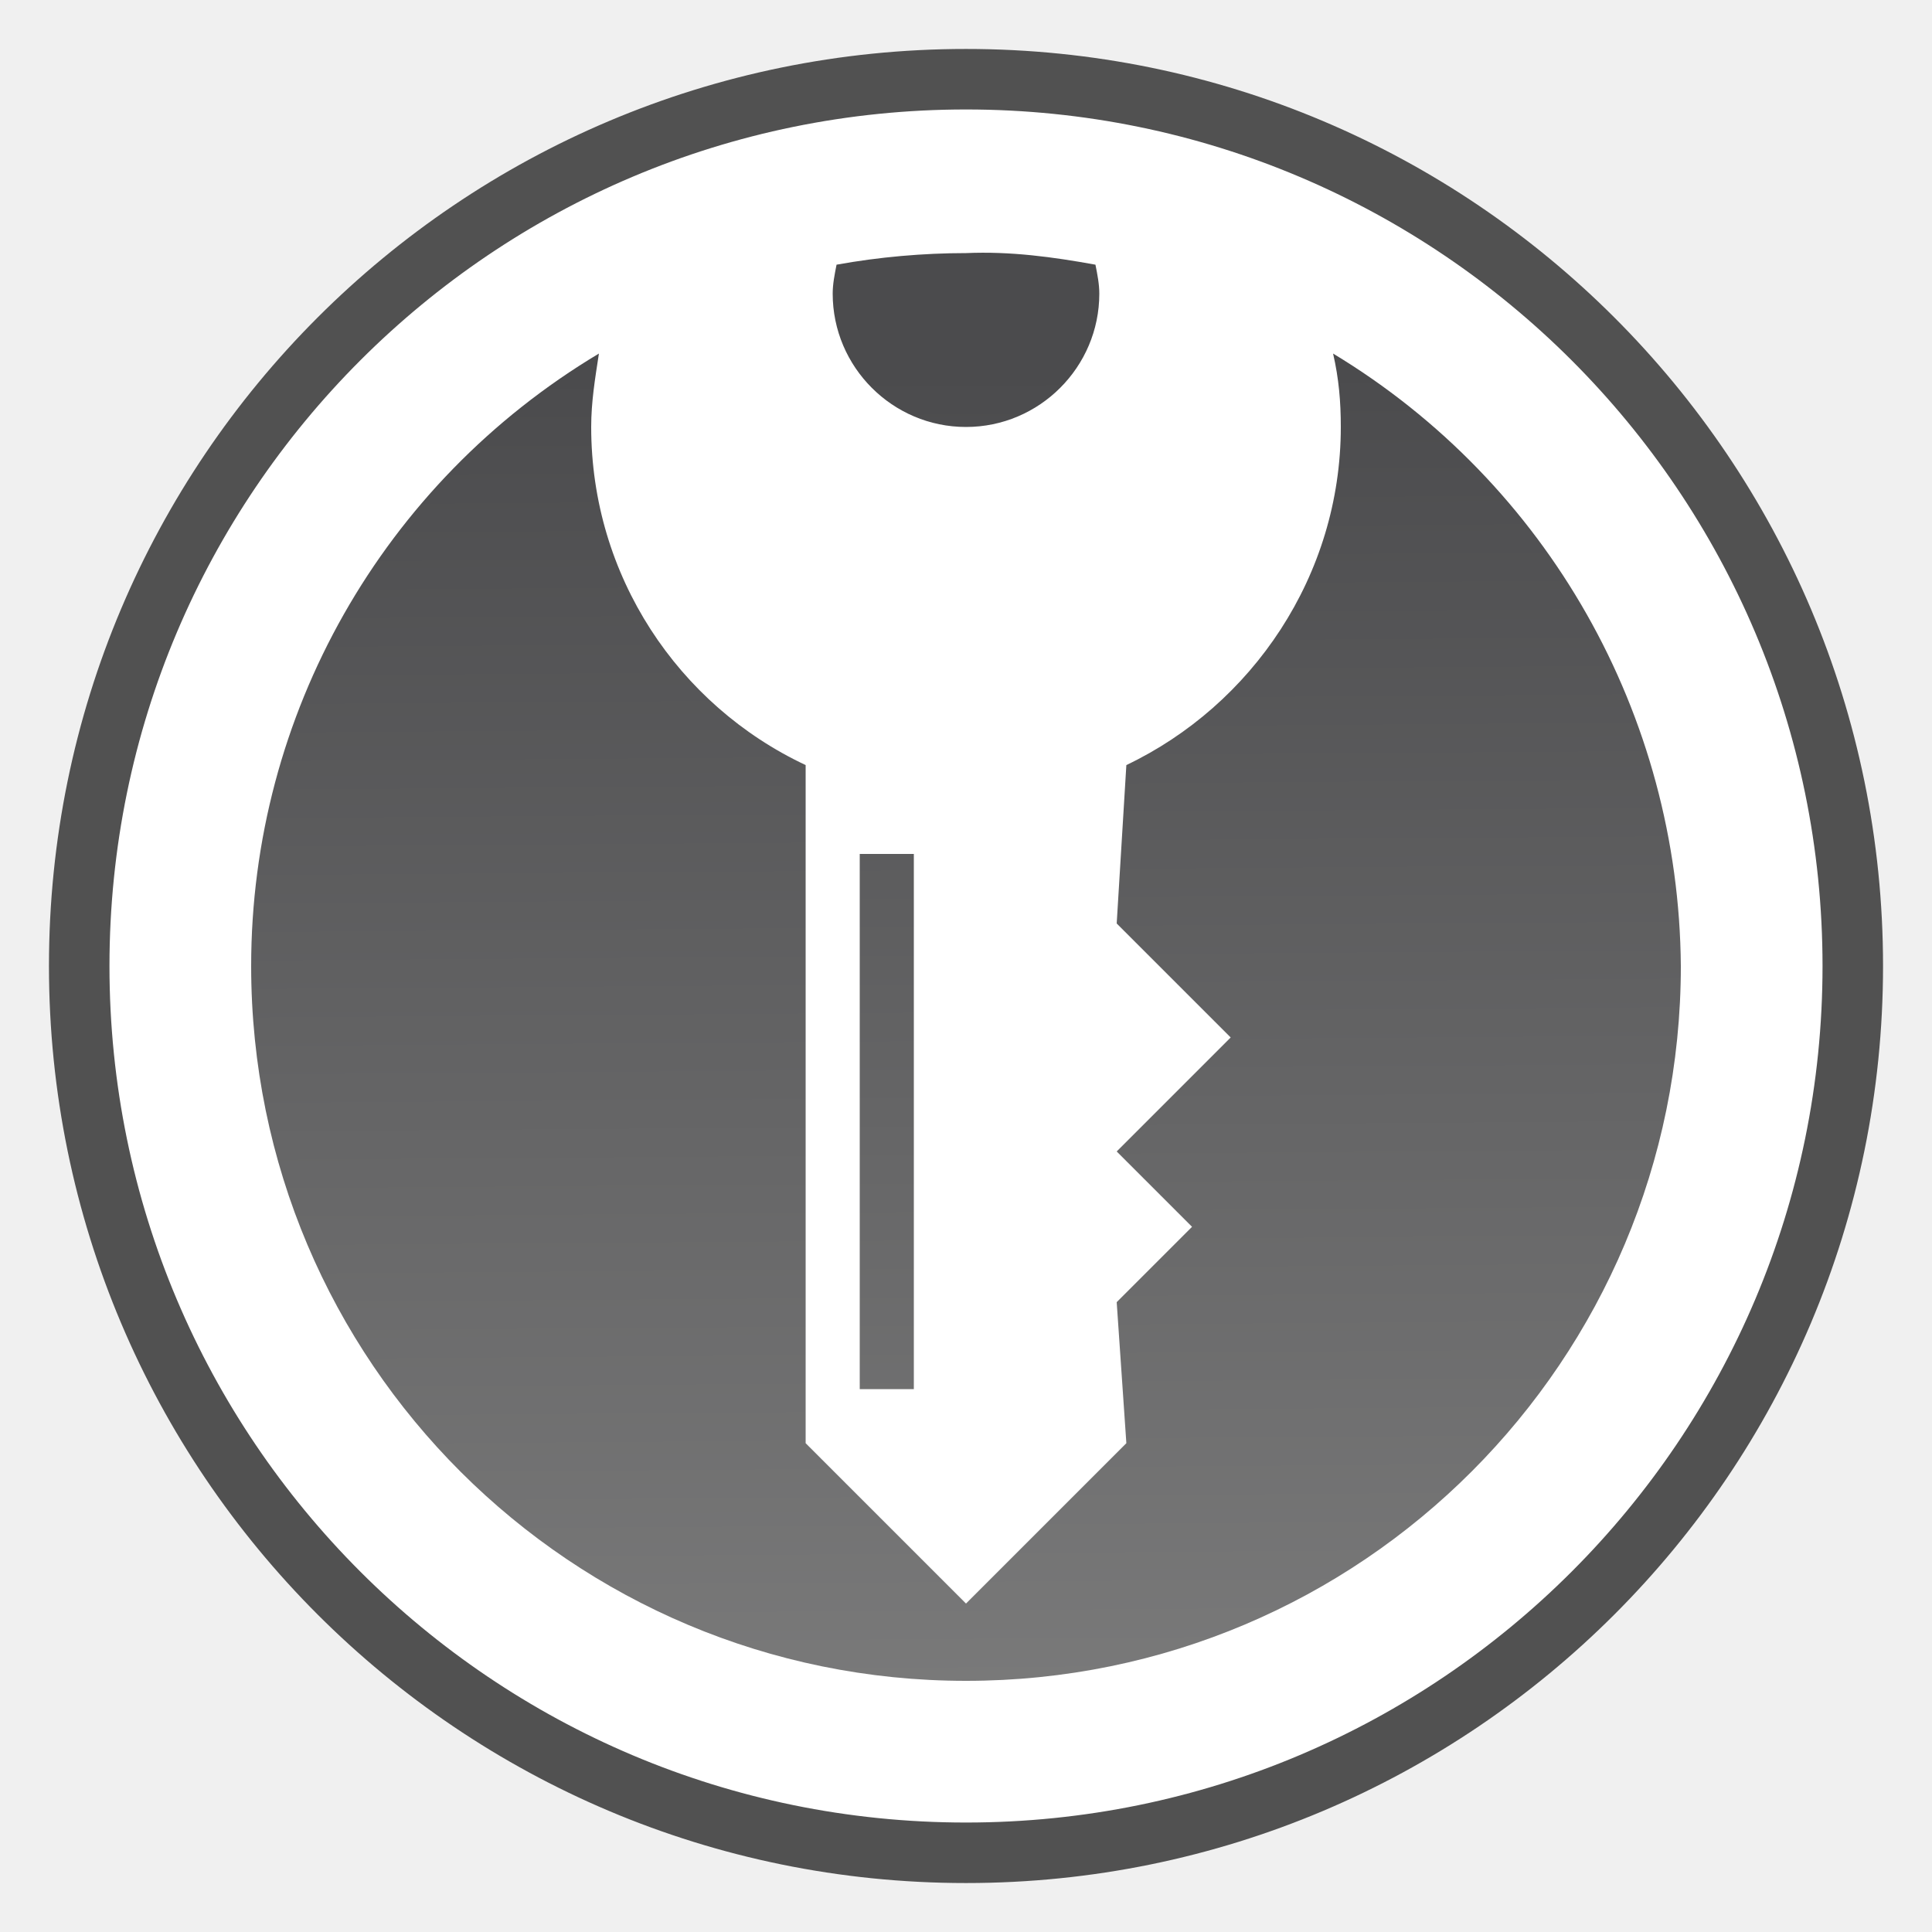
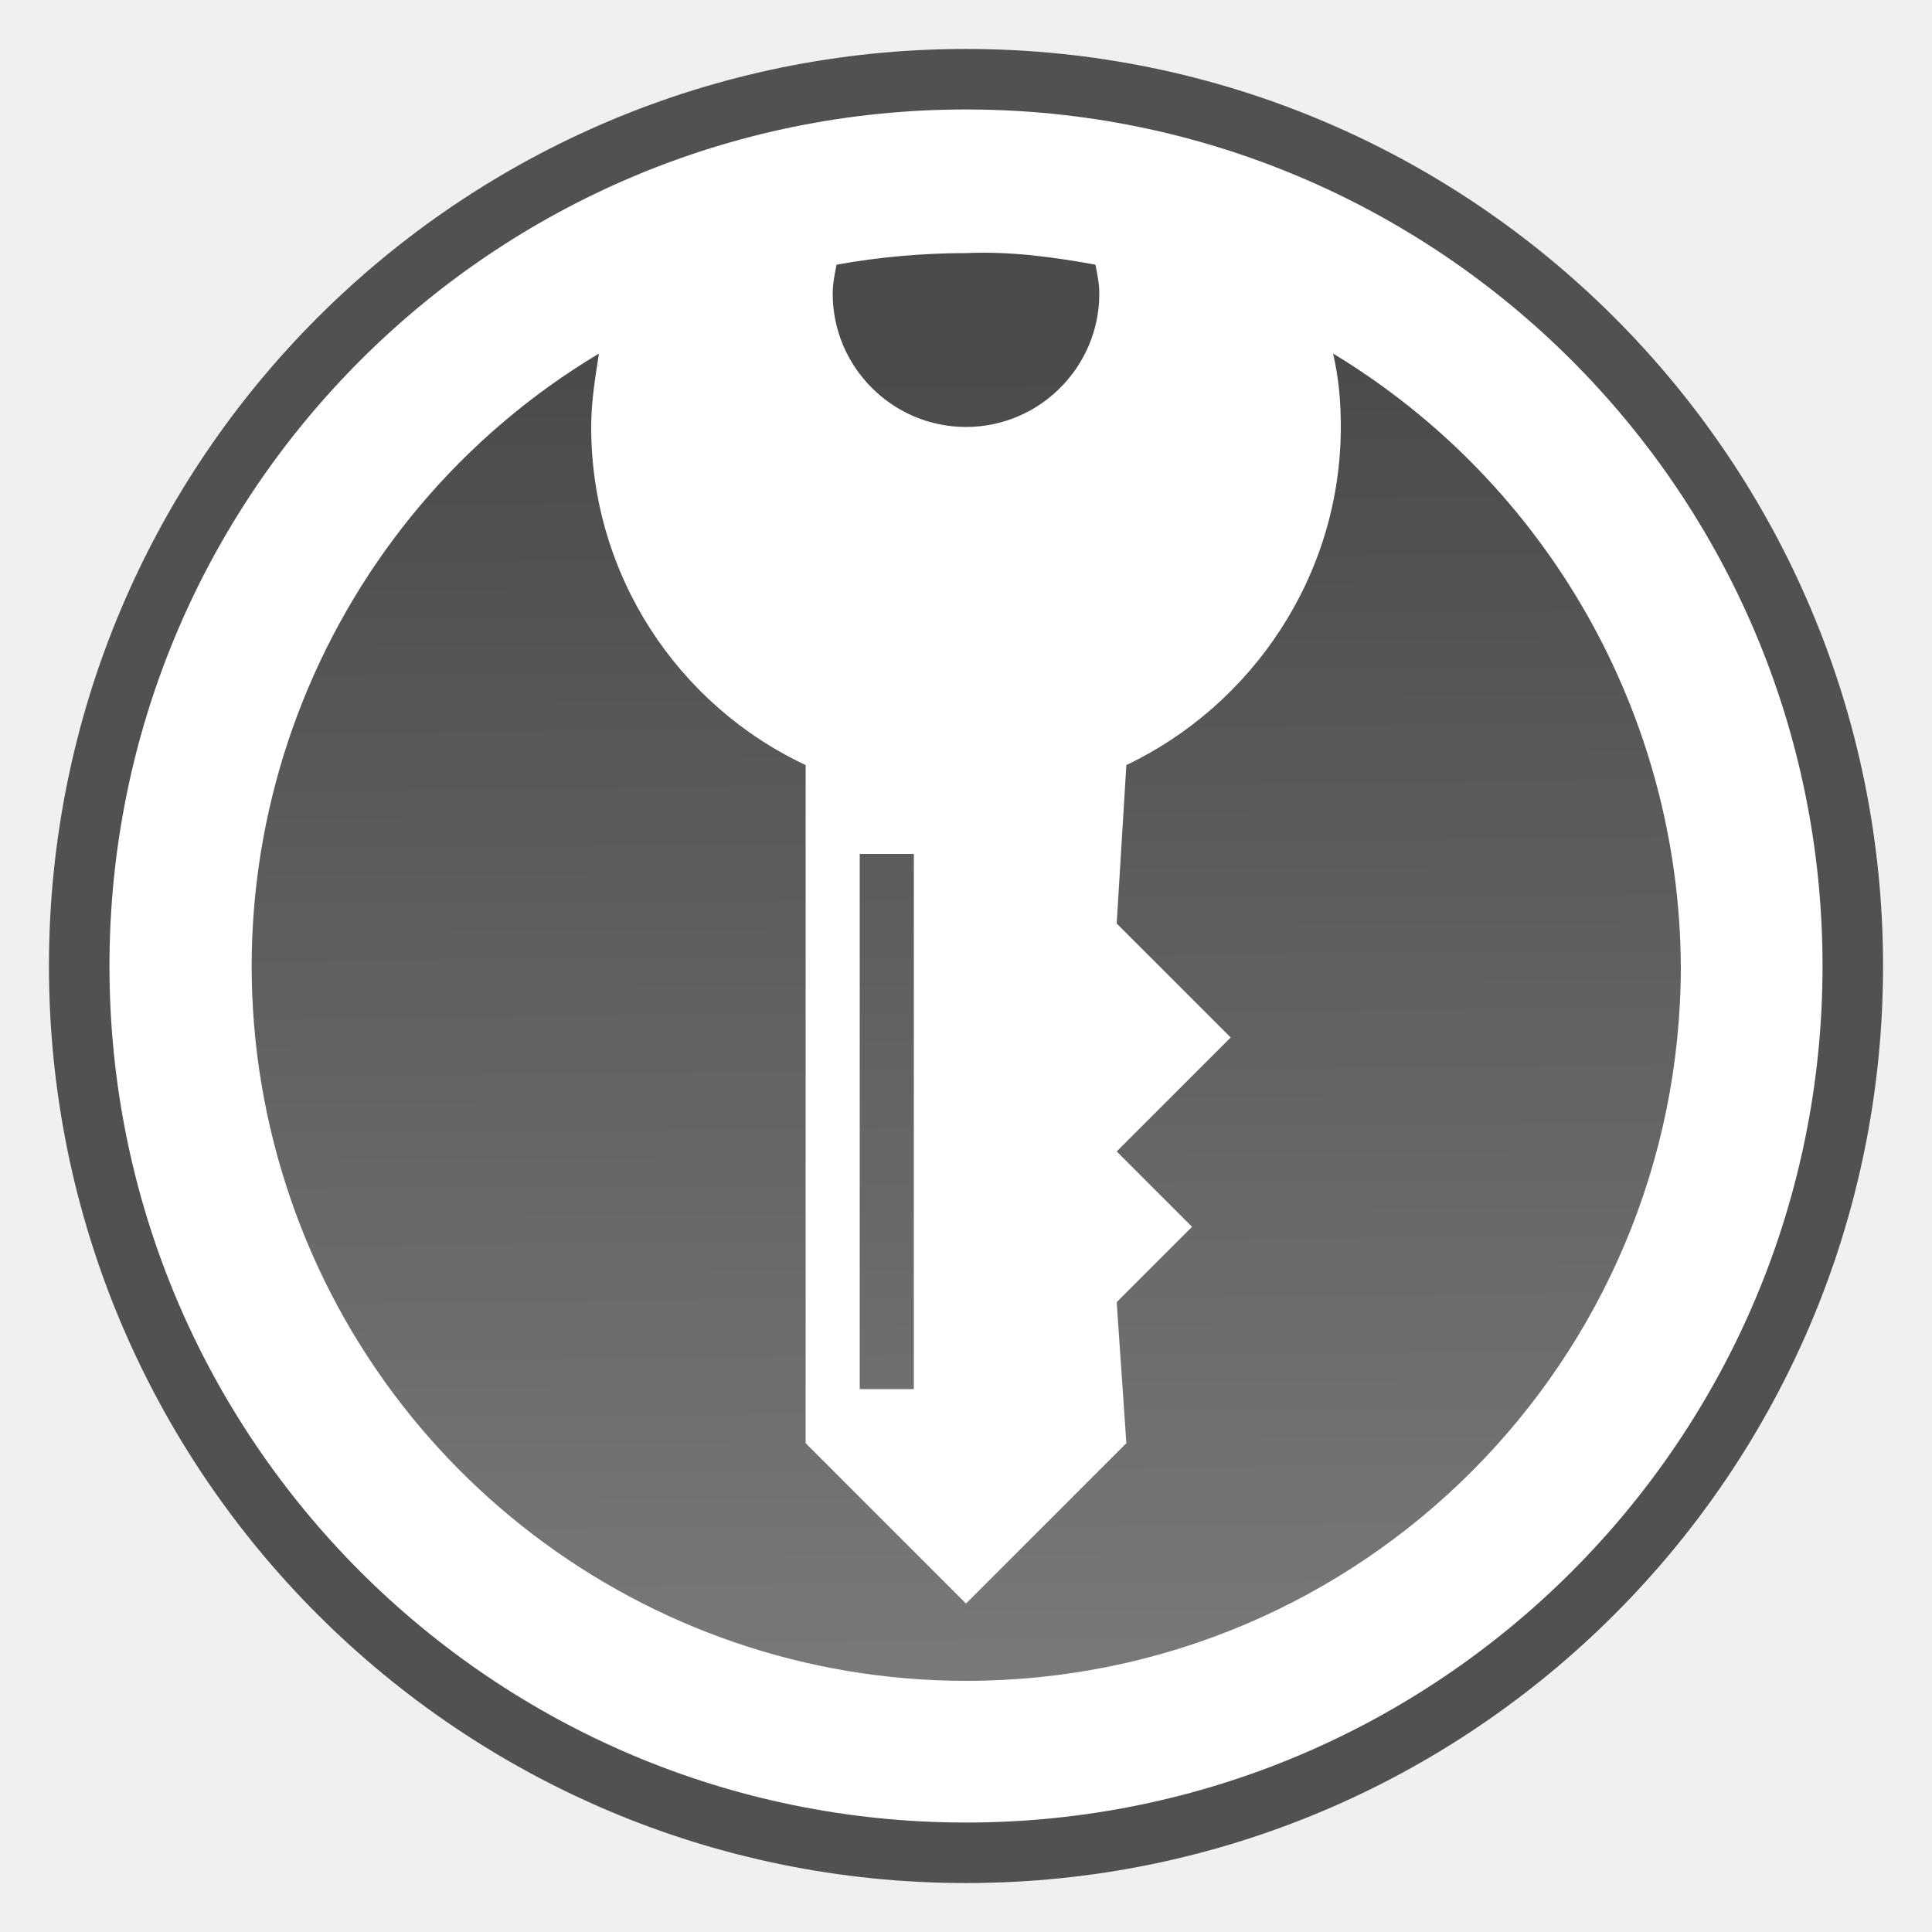
- <svg xmlns="http://www.w3.org/2000/svg" version="1.1" viewBox="0 0 100 100" xml:space="preserve">
-   <defs>
-     <linearGradient id="SVGID_2_-3" x1="73.8" x2="73.8" y1="1532.1" y2="1574" gradientTransform="translate(3.8,-1480.3)" gradientUnits="userSpaceOnUse">
-       <stop stop-color="#e59a2c" offset="0" />
-       <stop stop-color="#ac6f25" offset="1" />
+ <svg xmlns="http://www.w3.org/2000/svg" xmlns:xlink="http://www.w3.org/1999/xlink" xml:space="preserve" version="1.1" viewBox="0 0 100 100" id="svg2">
+   <defs id="defs23">
+     <linearGradient id="SVGID_2_-3" gradientUnits="userSpaceOnUse" x1="73.8" y1="1532.14" x2="73.8" y2="1574" gradientTransform="translate(3.8 -1480.3)">
+       <stop offset="0" style="stop-color:#eaa74b;stop-opacity:1" id="stop373" />
+       <stop offset="1" style="stop-color:#ac6f25;stop-opacity:1" id="stop375" />
    </linearGradient>
-     <linearGradient id="linearGradient5199" x1="53.239" x2="53.239" y1="12.753" y2="86.357" gradientTransform="translate(-50.413 11.364)" gradientUnits="userSpaceOnUse">
-       <stop stop-color="#226e23" offset="0" />
-       <stop stop-color="#63ab3a" offset="1" />
+     <linearGradient xlink:href="#linearGradient4316" id="linearGradient5199" x1="53.24" y1="12.75" x2="53.24" y2="86.36" gradientUnits="userSpaceOnUse" gradientTransform="translate(-50.41 11.36)" />
+     <linearGradient id="linearGradient4316">
+       <stop id="stop4318" offset="0" style="stop-color:#226e23;stop-opacity:1" />
+       <stop id="stop4320" offset="1" style="stop-color:#63ab3a;stop-opacity:1" />
    </linearGradient>
  </defs>
-   <linearGradient id="SVGID_1_" x1="50.269" x2="49.697" y1="-1470.9" y2="-1392.8" gradientTransform="matrix(1 0 0 -1 -50.207 -1373.2)" gradientUnits="userSpaceOnUse">
-     <stop stop-color="gray" offset="0" />
-     <stop stop-color="#4b4b4d" offset="1" />
+   <linearGradient id="SVGID_1_" gradientUnits="userSpaceOnUse" x1="50.27" y1="-1470.94" x2="49.7" y2="-1392.79" gradientTransform="matrix(1 0 0 -1 -50.2 -1373.16)">
+     <stop offset="0" style="stop-color:gray" id="stop4" />
+     <stop offset="1" style="stop-color:#4b4b4d" id="stop6" />
  </linearGradient>
-   <g display="none">
-     <g display="none" stroke="#0c0c0c" stroke-opacity=".85">
-       <circle cx="50" cy="50" r="45.9" clip-rule="evenodd" fill="none" stroke-linecap="round" stroke-linejoin="round" stroke-width="3.132" />
-       <path d="m56.7 13.7c0.1 0.5 0.2 1 0.2 1.5 0 3.8-3.1 6.9-6.9 6.9s-6.9-3.1-6.9-6.9c0-0.5 0.1-1 0.2-1.5 2.2-0.4 4.5-0.6 6.7-0.6 2.3-0.1 4.5 0.2 6.7 0.6zm-26.1 8.4c0 7.7 4.5 14.4 11.1 17.5v35.1l8.3 8.3 8.3-8.3-0.5-7.3 3.9-3.9-3.9-3.9 5.9-5.9-5.9-5.9 0.5-8.2c6.5-3.1 11.1-9.8 11.1-17.5 0-1.3-0.1-2.5-0.4-3.8 11.1 6.7 17.9 18.7 18 31.7 0 20.4-16.5 37-37 37-20.4 0-37-16.5-37-37 0-13 6.8-25 18-31.7-0.2 1.3-0.4 2.5-0.4 3.8zm13.9 22.1h2.8v27.7h-2.8z" display="inline" fill="#0c0c0c" fill-opacity=".85" />
-     </g>
-     <g display="inline" stroke="#0c0c0c" stroke-opacity=".4">
-       <circle cx="50" cy="50" r="45.9" clip-rule="evenodd" display="inline" fill="none" stroke-linecap="round" stroke-linejoin="round" stroke-width="3.132" />
-       <path d="m56.7 13.7c0.1 0.5 0.2 1 0.2 1.5 0 3.8-3.1 6.9-6.9 6.9s-6.9-3.1-6.9-6.9c0-0.5 0.1-1 0.2-1.5 2.2-0.4 4.5-0.6 6.7-0.6 2.3-0.1 4.5 0.2 6.7 0.6zm-26.1 8.4c0 7.7 4.5 14.4 11.1 17.5v35.1l8.3 8.3 8.3-8.3-0.5-7.3 3.9-3.9-3.9-3.9 5.9-5.9-5.9-5.9 0.5-8.2c6.5-3.1 11.1-9.8 11.1-17.5 0-1.3-0.1-2.5-0.4-3.8 11.1 6.7 17.9 18.7 18 31.7 0 20.4-16.5 37-37 37-20.4 0-37-16.5-37-37 0-13 6.8-25 18-31.7-0.2 1.3-0.4 2.5-0.4 3.8zm13.9 22.1h2.8v27.7h-2.8z" fill="#0c0c0c" fill-opacity=".4" />
-     </g>
-     <g display="inline" stroke="#f9f9fa" stroke-opacity=".85">
-       <circle cx="50" cy="50" r="45.9" clip-rule="evenodd" display="inline" fill="none" stroke-linecap="round" stroke-linejoin="round" stroke-width="3.132" />
-       <path d="m56.7 13.7c0.1 0.5 0.2 1 0.2 1.5 0 3.8-3.1 6.9-6.9 6.9s-6.9-3.1-6.9-6.9c0-0.5 0.1-1 0.2-1.5 2.2-0.4 4.5-0.6 6.7-0.6 2.3-0.1 4.5 0.2 6.7 0.6zm-26.1 8.4c0 7.7 4.5 14.4 11.1 17.5v35.1l8.3 8.3 8.3-8.3-0.5-7.3 3.9-3.9-3.9-3.9 5.9-5.9-5.9-5.9 0.5-8.2c6.5-3.1 11.1-9.8 11.1-17.5 0-1.3-0.1-2.5-0.4-3.8 11.1 6.7 17.9 18.7 18 31.7 0 20.4-16.5 37-37 37-20.4 0-37-16.5-37-37 0-13 6.8-25 18-31.7-0.2 1.3-0.4 2.5-0.4 3.8zm13.9 22.1h2.8v27.7h-2.8z" display="inline" fill="#f9f9fa" fill-opacity=".85" />
-     </g>
-     <g display="none" stroke="#f9f9fa" stroke-opacity=".4">
-       <circle cx="50" cy="50" r="45.9" clip-rule="evenodd" fill="none" stroke-linecap="round" stroke-linejoin="round" stroke-width="3.132" />
-       <path d="m56.7 13.7c0.1 0.5 0.2 1 0.2 1.5 0 3.8-3.1 6.9-6.9 6.9s-6.9-3.1-6.9-6.9c0-0.5 0.1-1 0.2-1.5 2.2-0.4 4.5-0.6 6.7-0.6 2.3-0.1 4.5 0.2 6.7 0.6zm-26.1 8.4c0 7.7 4.5 14.4 11.1 17.5v35.1l8.3 8.3 8.3-8.3-0.5-7.3 3.9-3.9-3.9-3.9 5.9-5.9-5.9-5.9 0.5-8.2c6.5-3.1 11.1-9.8 11.1-17.5 0-1.3-0.1-2.5-0.4-3.8 11.1 6.7 17.9 18.7 18 31.7 0 20.4-16.5 37-37 37-20.4 0-37-16.5-37-37 0-13 6.8-25 18-31.7-0.2 1.3-0.4 2.5-0.4 3.8zm13.9 22.1h2.8v27.7h-2.8z" display="inline" fill="#f9f9fa" fill-opacity=".4" />
+   <linearGradient id="SVGID_2_" gradientUnits="userSpaceOnUse" x1="73.8" y1="1532.14" x2="73.8" y2="1574" gradientTransform="translate(-2.73 -1488.34)">
+     <stop offset="0" style="stop-color:#d69029" id="stop11" />
+     <stop offset="1" style="stop-color:#af7125" id="stop13" />
+   </linearGradient>
+   <g id="layer7" style="display:inline">
+     <g id="layer8" style="display:inline">
+       <circle style="clip-rule:evenodd;fill:#fff;fill-rule:evenodd;stroke:#515151;stroke-width:3.132;stroke-linecap:round;stroke-linejoin:round" cx="50" cy="50" r="45.9" id="circle364" />
+       <path style="display:inline;fill:url(#SVGID_1_)" d="M56.7 13.7c.1.5.2 1 .2 1.5 0 3.8-3.1 6.9-6.9 6.9-3.8 0-6.9-3.1-6.9-6.9 0-.5.1-1 .2-1.5 2.2-.4 4.5-.6 6.7-.6 2.3-.1 4.5.2 6.7.6zm-26.1 8.4c0 7.7 4.5 14.4 11.1 17.5v35.1L50 83l8.3-8.3-.5-7.3 3.9-3.9-3.9-3.9 5.9-5.9-5.9-5.9.5-8.2c6.5-3.1 11.1-9.8 11.1-17.5 0-1.3-.1-2.5-.4-3.8A37.32 37.32 0 0 1 87 50c0 20.4-16.5 37-37 37a36.98 36.98 0 0 1-19-68.7c-.2 1.3-.4 2.5-.4 3.8zm13.9 22.1h2.8v27.7h-2.8z" id="path371" />
    </g>
  </g>
-   <g>
-     <g display="none">
-       <circle cx="50" cy="50" r="45.934" fill="#fff" fill-rule="evenodd" opacity=".871" stroke="#000" stroke-linecap="round" stroke-linejoin="round" stroke-opacity=".784" stroke-width="3.132" />
-       <circle cx="50" cy="50" r="42.321" fill="none" />
-       <path d="m50 6.324c-24.121 3.9e-4 -43.675 19.554-43.676 43.676 3.8e-4 24.121 19.554 43.675 43.676 43.676 24.121-4e-4 43.675-19.554 43.676-43.676-4e-4 -24.121-19.554-43.675-43.676-43.676zm0 6.711c2.264 0.008 4.523 0.225 6.748 0.646 0.107 0.484 0.168 0.984 0.168 1.5 0 3.823-3.097 6.918-6.918 6.916-3.821 0.002-6.916-3.091-6.916-6.914 0-0.518 0.062-1.02 0.17-1.506 2.225-0.42 4.484-0.636 6.748-0.643zm-18.994 5.299c-0.24 1.219-0.371 2.474-0.371 3.764 0 7.72 4.528 14.368 11.064 17.48v35.09l8.299 8.299 8.301-8.301-0.477-7.35 3.914-3.912-3.914-3.912 5.871-5.867-5.871-5.871 0.477-8.178c6.538-3.111 11.066-9.759 11.066-17.478 0-1.287-0.133-2.541-0.373-3.758 11.132 6.668 17.954 18.684 17.973 31.66-5e-4 20.415-16.55 36.964-36.965 36.965-20.415-6e-4 -36.964-16.55-36.965-36.965 0.016-12.978 6.837-24.997 17.971-31.666zm13.459 25.898h2.768v27.666h-2.766l-2e-3 -27.664v-2e-3z" fill="#f9f9f9" fill-rule="evenodd" />
-       <path d="m56.748 13.682c0.107 0.484 0.168 0.985 0.168 1.501 0 3.823-3.097 6.918-6.918 6.916-3.821 0.002-6.916-3.091-6.916-6.914 0-0.518 0.063-1.021 0.171-1.507 2.225-0.42 4.484-0.635 6.748-0.642 2.264 0.008 4.523 0.225 6.747 0.646zm-26.113 8.416c0 7.72 4.528 14.367 11.064 17.479v35.091l8.299 8.299 8.301-8.301-0.476-7.349 3.913-3.913-3.913-3.913 5.87-5.868-5.87-5.87 0.476-8.179c6.538-3.111 11.066-9.758 11.066-17.477 0-1.287-0.133-2.542-0.372-3.759 11.132 6.668 17.954 18.684 17.972 31.661-6e-4 20.415-16.55 36.964-36.964 36.964-20.415-6e-4 -36.964-16.55-36.964-36.964 0.015-12.978 6.836-24.998 17.97-31.667-0.24 1.219-0.371 2.476-0.37 3.765zm13.83 22.135h2.768v27.666h-2.765l-2e-3 -27.664v-2e-3z" fill="url(#linearGradient5199)" opacity=".94" />
-     </g>
-     <g>
-       <circle cx="50" cy="50" r="45.9" clip-rule="evenodd" fill="#fff" fill-rule="evenodd" stroke="#515151" stroke-linecap="round" stroke-linejoin="round" stroke-width="3.132" />
-       <path d="m56.7 13.7c0.1 0.5 0.2 1 0.2 1.5 0 3.8-3.1 6.9-6.9 6.9s-6.9-3.1-6.9-6.9c0-0.5 0.1-1 0.2-1.5 2.2-0.4 4.5-0.6 6.7-0.6 2.3-0.1 4.5 0.2 6.7 0.6zm-26.1 8.4c0 7.7 4.5 14.4 11.1 17.5v35.1l8.3 8.3 8.3-8.3-0.5-7.3 3.9-3.9-3.9-3.9 5.9-5.9-5.9-5.9 0.5-8.2c6.5-3.1 11.1-9.8 11.1-17.5 0-1.3-0.1-2.5-0.4-3.8 11.1 6.7 17.9 18.7 18 31.7 0 20.4-16.5 37-37 37-20.4 0-37-16.5-37-37 0-13 6.8-25 18-31.7-0.2 1.3-0.4 2.5-0.4 3.8zm13.9 22.1h2.8v27.7h-2.8z" fill="url(#SVGID_1_)" />
-     </g>
-   </g>
-   <g display="none">
-     <g>
-       <path d="m27.526 52.29c-1.961-0.065-5.404-17.019-6.791-18.406-1.348-1.348-18.036-4.452-17.973-6.358 0.065-1.961 17.019-5.404 18.406-6.791 1.348-1.348 4.452-18.036 6.358-17.973 1.961 0.065 5.404 17.019 6.791 18.406 1.348 1.348 18.036 4.452 17.973 6.358-0.065 1.961-17.019 5.404-18.406 6.791-1.348 1.348-4.452 18.036-6.358 17.973z" fill="#0f0" stroke="#000" stroke-linecap="round" stroke-linejoin="round" stroke-width="5.523" style="paint-order:markers stroke fill" />
-       <path d="m63.4 98.5c-3.7 0-6.7-3-6.7-6.7v-20.5c0-3.3 2.5-6.1 5.7-6.6v-4.1c0-8.4 6.8-15.2 15.2-15.2s15.2 6.8 15.2 15.2v4.1c3.2 0.5 5.7 3.3 5.7 6.6v20.5c0 3.7-3 6.7-6.7 6.7zm20.1-33.8v-5c0-3.2-2.6-5.9-5.9-5.9s-5.8 2.6-5.8 5.9v5z" fill="url(#SVGID_2_-3)" stroke="#0e0e0e" stroke-width="3" />
-       <rect transform="translate(2.9829 .81217)" x="62.107" y="49.702" width="33.41" height="47.986" ry="5.259" display="inline" fill="#f00" stroke="#000" stroke-linecap="round" stroke-linejoin="round" stroke-width="3" />
-     </g>
-     <path d="m77.318 80.202v-1.734c0-1.5 0.32-2.805 0.961-3.914 0.641-1.109 1.812-2.289 3.516-3.539 1.641-1.172 2.719-2.125 3.234-2.859 0.531-0.734 0.797-1.555 0.797-2.461 0-1.016-0.375-1.789-1.125-2.32-0.75-0.531-1.797-0.797-3.141-0.797-2.344 0-5.016 0.766-8.016 2.297l-2.555-5.133c3.484-1.953 7.18-2.93 11.086-2.93 3.219 0 5.774 0.773 7.664 2.32 1.906 1.547 2.859 3.609 2.859 6.188 0 1.719-0.391 3.203-1.172 4.453-0.781 1.25-2.266 2.656-4.453 4.219-1.5 1.109-2.453 1.953-2.859 2.531-0.391 0.578-0.586 1.336-0.586 2.273v1.406zm-0.75 8.016c0-1.312 0.352-2.305 1.055-2.977 0.703-0.672 1.727-1.008 3.07-1.008 1.297 0 2.297 0.344 3 1.031 0.719 0.688 1.078 1.672 1.078 2.953 0 1.234-0.359 2.211-1.078 2.93-0.719 0.703-1.719 1.055-3 1.055-1.312 0-2.328-0.344-3.047-1.031-0.719-0.703-1.078-1.688-1.078-2.953z" display="inline" fill="#fff" stroke="#fff" stroke-linecap="round" />
-     <g>
-       <rect transform="matrix(1.1046 0 0 1.1046 -7.5383 -9.5324)" x="58.942" y="60.377" width="37.058" height="37.428" ry="4.102" display="inline" fill="#f00" stroke="#040404" stroke-linecap="round" stroke-linejoin="round" stroke-width="2.716" />
-       <path d="m67.652 67.432 20.762 20.794m0-20.794-20.762 20.794" display="inline" fill="none" stroke="#fff" stroke-linecap="round" stroke-width="6.07" />
-       <rect transform="translate(5.4993 4.4312)" x="62.782" y="46.083" width="30.219" height="47.986" ry="5.259" display="inline" fill="#f00" stroke="#000" stroke-width="3" />
-     </g>
-     <path d="m86.297 79.956h-5.719l-1.195-22.898h8.109zm-7.008 8.016c0-1.312 0.351-2.305 1.055-2.977 0.703-0.672 1.726-1.008 3.07-1.008 1.297 0 2.297 0.344 3 1.031 0.719 0.688 1.078 1.672 1.078 2.953 0 1.234-0.359 2.211-1.078 2.93-0.719 0.703-1.719 1.055-3 1.055-1.312 0-2.328-0.344-3.047-1.031-0.719-0.703-1.078-1.688-1.078-2.953z" display="inline" fill="#fff" stroke="#fff" />
-   </g>
</svg>
